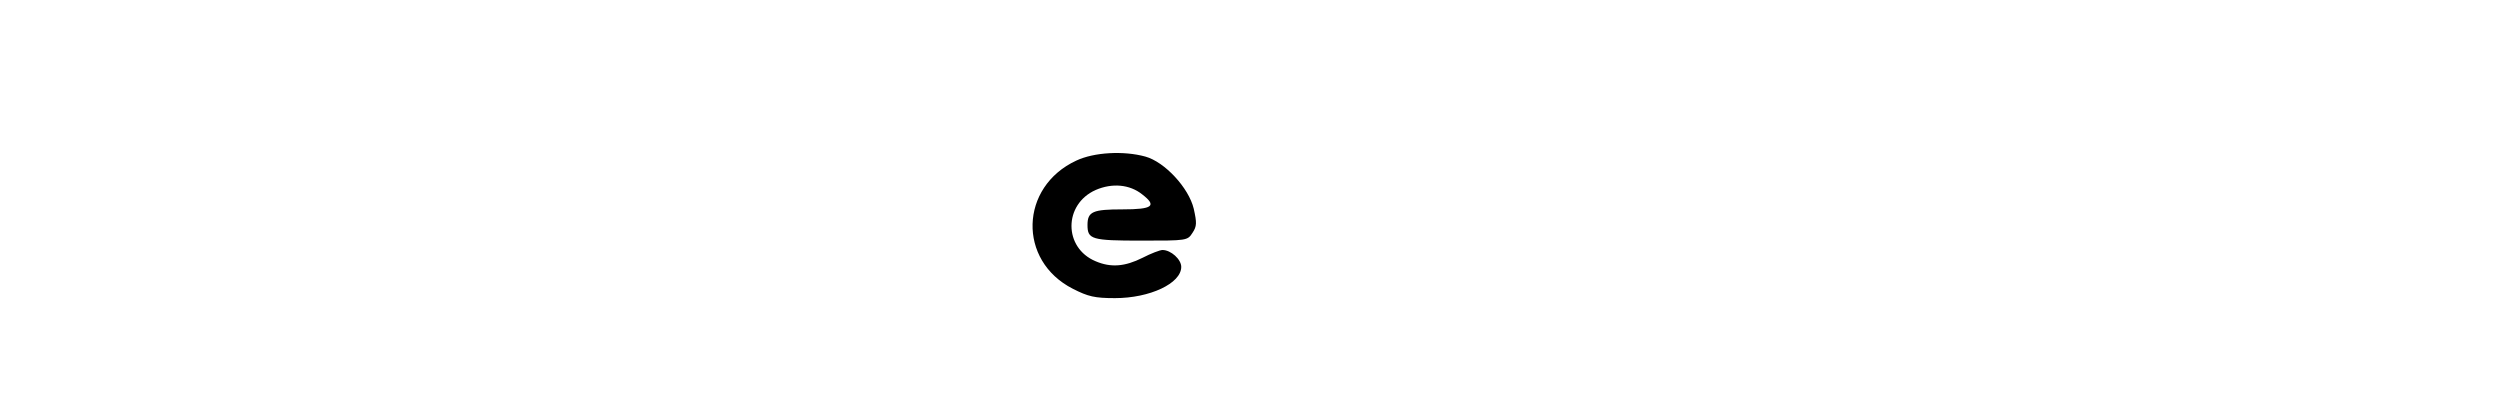
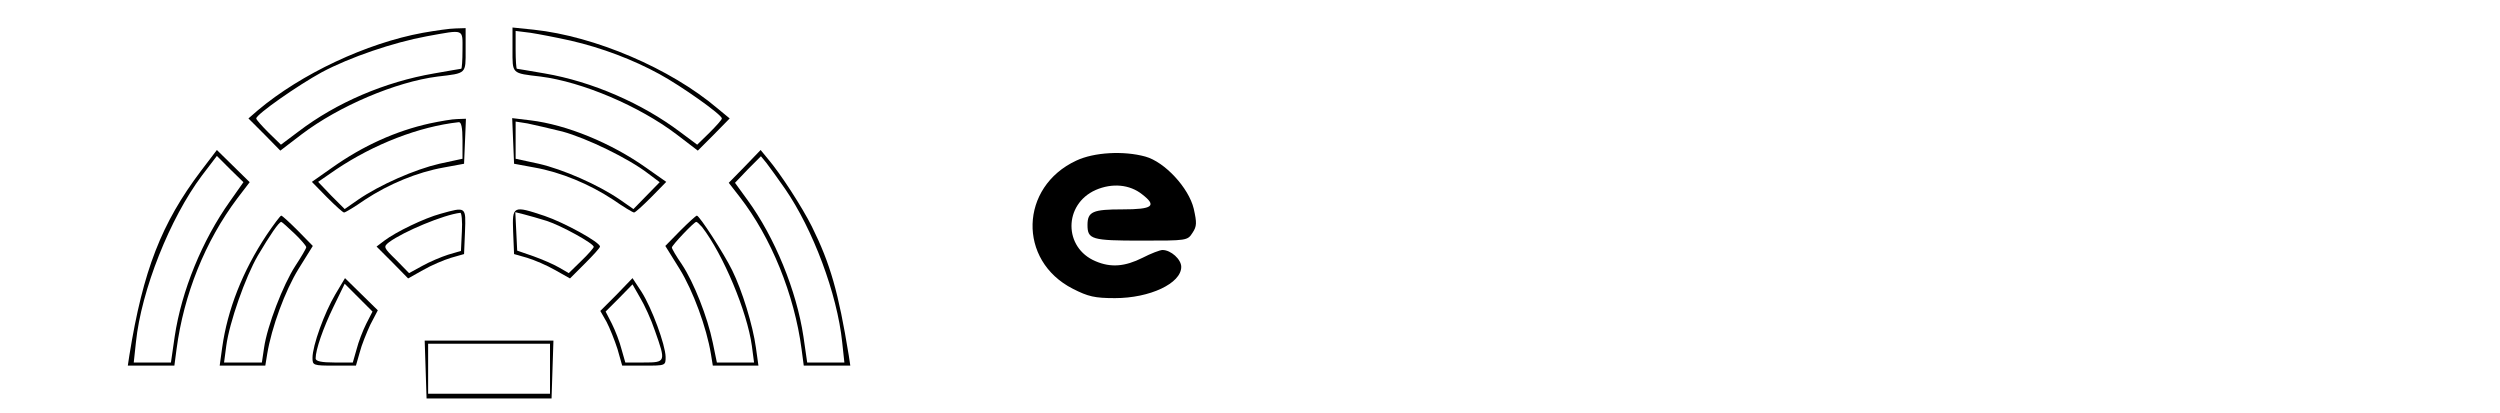
<svg xmlns="http://www.w3.org/2000/svg" version="1.0" width="800pt" height="132pt" viewBox="0 0 800 132" preserveAspectRatio="xMidYMid meet">
  <g transform="translate(0,132) scale(0.1,-0.1)" fill="#000000" stroke="none">
+     <path d="M1353 1215 c-180 -33 -389 -131 -528 -248 l-30 -26 51 -51 51 -52 68 52 c120 91 302 168 435 185 94 11 90 8 90 86 l0 69 -32 -1 c-18 0 -65 -7 -105 -14z m127 -55 c0 -33 -2 -60 -4 -60 -2 0 -41 -7 -87 -15 -157 -27 -312 -93 -434 -186 l-56 -42 -39 38 c-22 22 -40 42 -40 46 0 13 133 106 210 148 90 48 228 95 336 115 122 22 114 25 114 -44z" />
+     <path d="M1640 1162 c0 -79 -4 -76 90 -87 133 -17 315 -94 435 -185 l68 -52 51 51 51 52 -40 33 c-150 127 -391 230 -587 251 l-68 7 0 -70z m186 28 c100 -23 200 -61 284 -107 70 -38 200 -130 200 -142 0 -4 -18 -24 -40 -46 l-39 -38 -55 41 c-121 91 -281 161 -433 187 -47 8 -87 15 -89 15 -2 0 -4 27 -4 61 l0 60 48 -6 c26 -4 83 -15 128 -25z" />
+     <path d="M1375 925 c-108 -24 -213 -71 -313 -142 l-64 -45 48 -49 c27 -27 51 -49 55 -49 4 0 34 18 67 41 76 50 167 88 252 103 l65 12 3 72 3 72 -28 -1 c-15 0 -55 -7 -88 -14z m105 -54 l0 -59 -74 -16 c-78 -18 -190 -67 -260 -115 l-43 -30 -43 43 -42 44 58 40 c121 81 265 137 392 151 8 1 12 -17 12 -58z" />
+     <path d="M1642 869 l3 -73 65 -12 c85 -15 176 -53 252 -103 33 -23 63 -41 67 -41 4 0 28 22 55 49 l48 49 -64 45 c-113 80 -255 138 -371 152 l-58 7 3 -73z m158 30 c77 -21 212 -86 275 -135 l36 -27 -42 -43 -42 -43 -43 30 c-70 48 -182 97 -260 115 l-74 16 0 59 0 60 38 -6 c20 -4 71 -16 112 -26z" />
+     <path d="M643 773 c-126 -167 -185 -317 -229 -590 l-5 -33 75 0 74 0 7 53 c23 174 91 345 195 483 l39 51 -53 52 -52 51 -51 -67z m93 -97 c-89 -125 -155 -286 -177 -433 l-12 -83 -60 0 -59 0 7 65 c17 166 109 397 211 533 l48 63 42 -42 43 -42 -43 -61z" />
+     <path d="M2383 787 l-51 -52 35 -45 c101 -130 175 -313 198 -487 l7 -53 74 0 75 0 -5 33 c-33 202 -59 293 -118 412 -31 62 -100 169 -141 217 l-23 28 -51 -53z m129 -71 c89 -129 167 -336 183 -491 l7 -65 -59 0 -60 0 -12 83 c-22 147 -92 318 -179 437 l-40 55 41 43 42 42 18 -22 c10 -13 36 -49 59 -82z" />
    <path d="M3444 806 c-181 -84 -188 -320 -11 -410 49 -25 70 -30 135 -30 111 0 212 47 212 100 0 24 -33 54 -60 54 -8 0 -37 -11 -64 -25 -56 -28 -101 -32 -150 -11 -103 43 -103 182 0 228 53 23 109 18 149 -14 48 -37 34 -48 -63 -48 -95 0 -112 -7 -112 -50 0 -46 13 -50 172 -50 146 0 148 0 164 25 14 21 14 32 4 77 -16 67 -93 150 -155 167 -69 19 -164 14 -221 -13z" />
+     <path d="M1410 636 c-52 -14 -143 -58 -180 -86 l-25 -19 51 -51 50 -51 48 27 c26 15 66 32 89 39 l42 12 3 72 c3 80 4 80 -78 57z m68 -57 l-3 -62 -41 -12 c-22 -7 -60 -23 -83 -36 l-42 -23 -41 42 c-41 40 -42 42 -23 57 46 34 175 88 228 94 4 1 7 -27 5 -60z" />
+     <path d="M1642 579 l3 -72 42 -12 c23 -7 63 -24 89 -39 l48 -27 48 48 c26 26 48 50 48 54 0 14 -115 77 -177 98 -102 34 -104 33 -101 -50z m108 34 c46 -15 150 -72 150 -83 0 -3 -18 -24 -40 -45 l-40 -39 -31 18 c-17 10 -54 26 -82 36 l-52 18 -3 62 -3 61 28 -7 c15 -4 48 -13 73 -21z" />
+     <path d="M853 568 c-77 -116 -125 -239 -142 -360 l-8 -58 73 0 73 0 6 37 c14 85 57 202 100 272 l46 74 -48 49 c-26 26 -50 48 -53 48 -3 0 -24 -28 -47 -62z m89 5 c21 -20 38 -40 38 -44 0 -4 -16 -31 -35 -60 -39 -60 -90 -192 -100 -262 l-7 -47 -60 0 -61 0 7 53 c10 75 61 220 101 289 39 66 67 107 75 108 2 0 21 -17 42 -37z" />
+     <path d="M2177 582 l-48 -49 46 -74 c43 -70 86 -187 100 -272 l6 -37 73 0 73 0 -8 57 c-10 73 -44 183 -76 248 -27 55 -105 175 -113 175 -3 0 -27 -22 -53 -48z m70 11 c67 -87 144 -270 159 -380 l7 -53 -60 0 -59 0 -13 63 c-17 83 -61 194 -99 251 -18 26 -32 50 -32 54 0 7 71 82 78 82 3 0 11 -8 19 -17z" />
+     <path d="M1073 378 c-35 -59 -73 -164 -73 -203 0 -24 2 -25 70 -25 l69 0 12 42 c6 24 22 63 34 89 l24 46 -52 51 -53 52 -31 -52z m99 -94 c-11 -22 -25 -58 -31 -82 l-12 -42 -59 0 c-41 0 -60 4 -60 13 0 28 24 97 57 165 l36 74 45 -45 44 -44 -20 -39z" />
+     <path d="M1973 377 l-52 -52 20 -35 c10 -19 26 -59 35 -87 l15 -53 70 0 c69 0 69 0 69 28 -1 39 -44 156 -77 208 l-29 44 -51 -53z m123 -116 c35 -99 35 -101 -36 -101 l-59 0 -12 42 c-6 24 -20 60 -31 82 l-20 39 43 43 43 44 24 -42 c14 -23 36 -71 48 -107z" />
+     <path d="M1362 138 l3 -93 200 0 200 0 3 93 3 92 -206 0 -206 0 3 -92z m398 2 l0 -80 -195 0 -195 0 0 80 0 80 195 0 195 0 0 -80z" />
  </g>
</svg>
